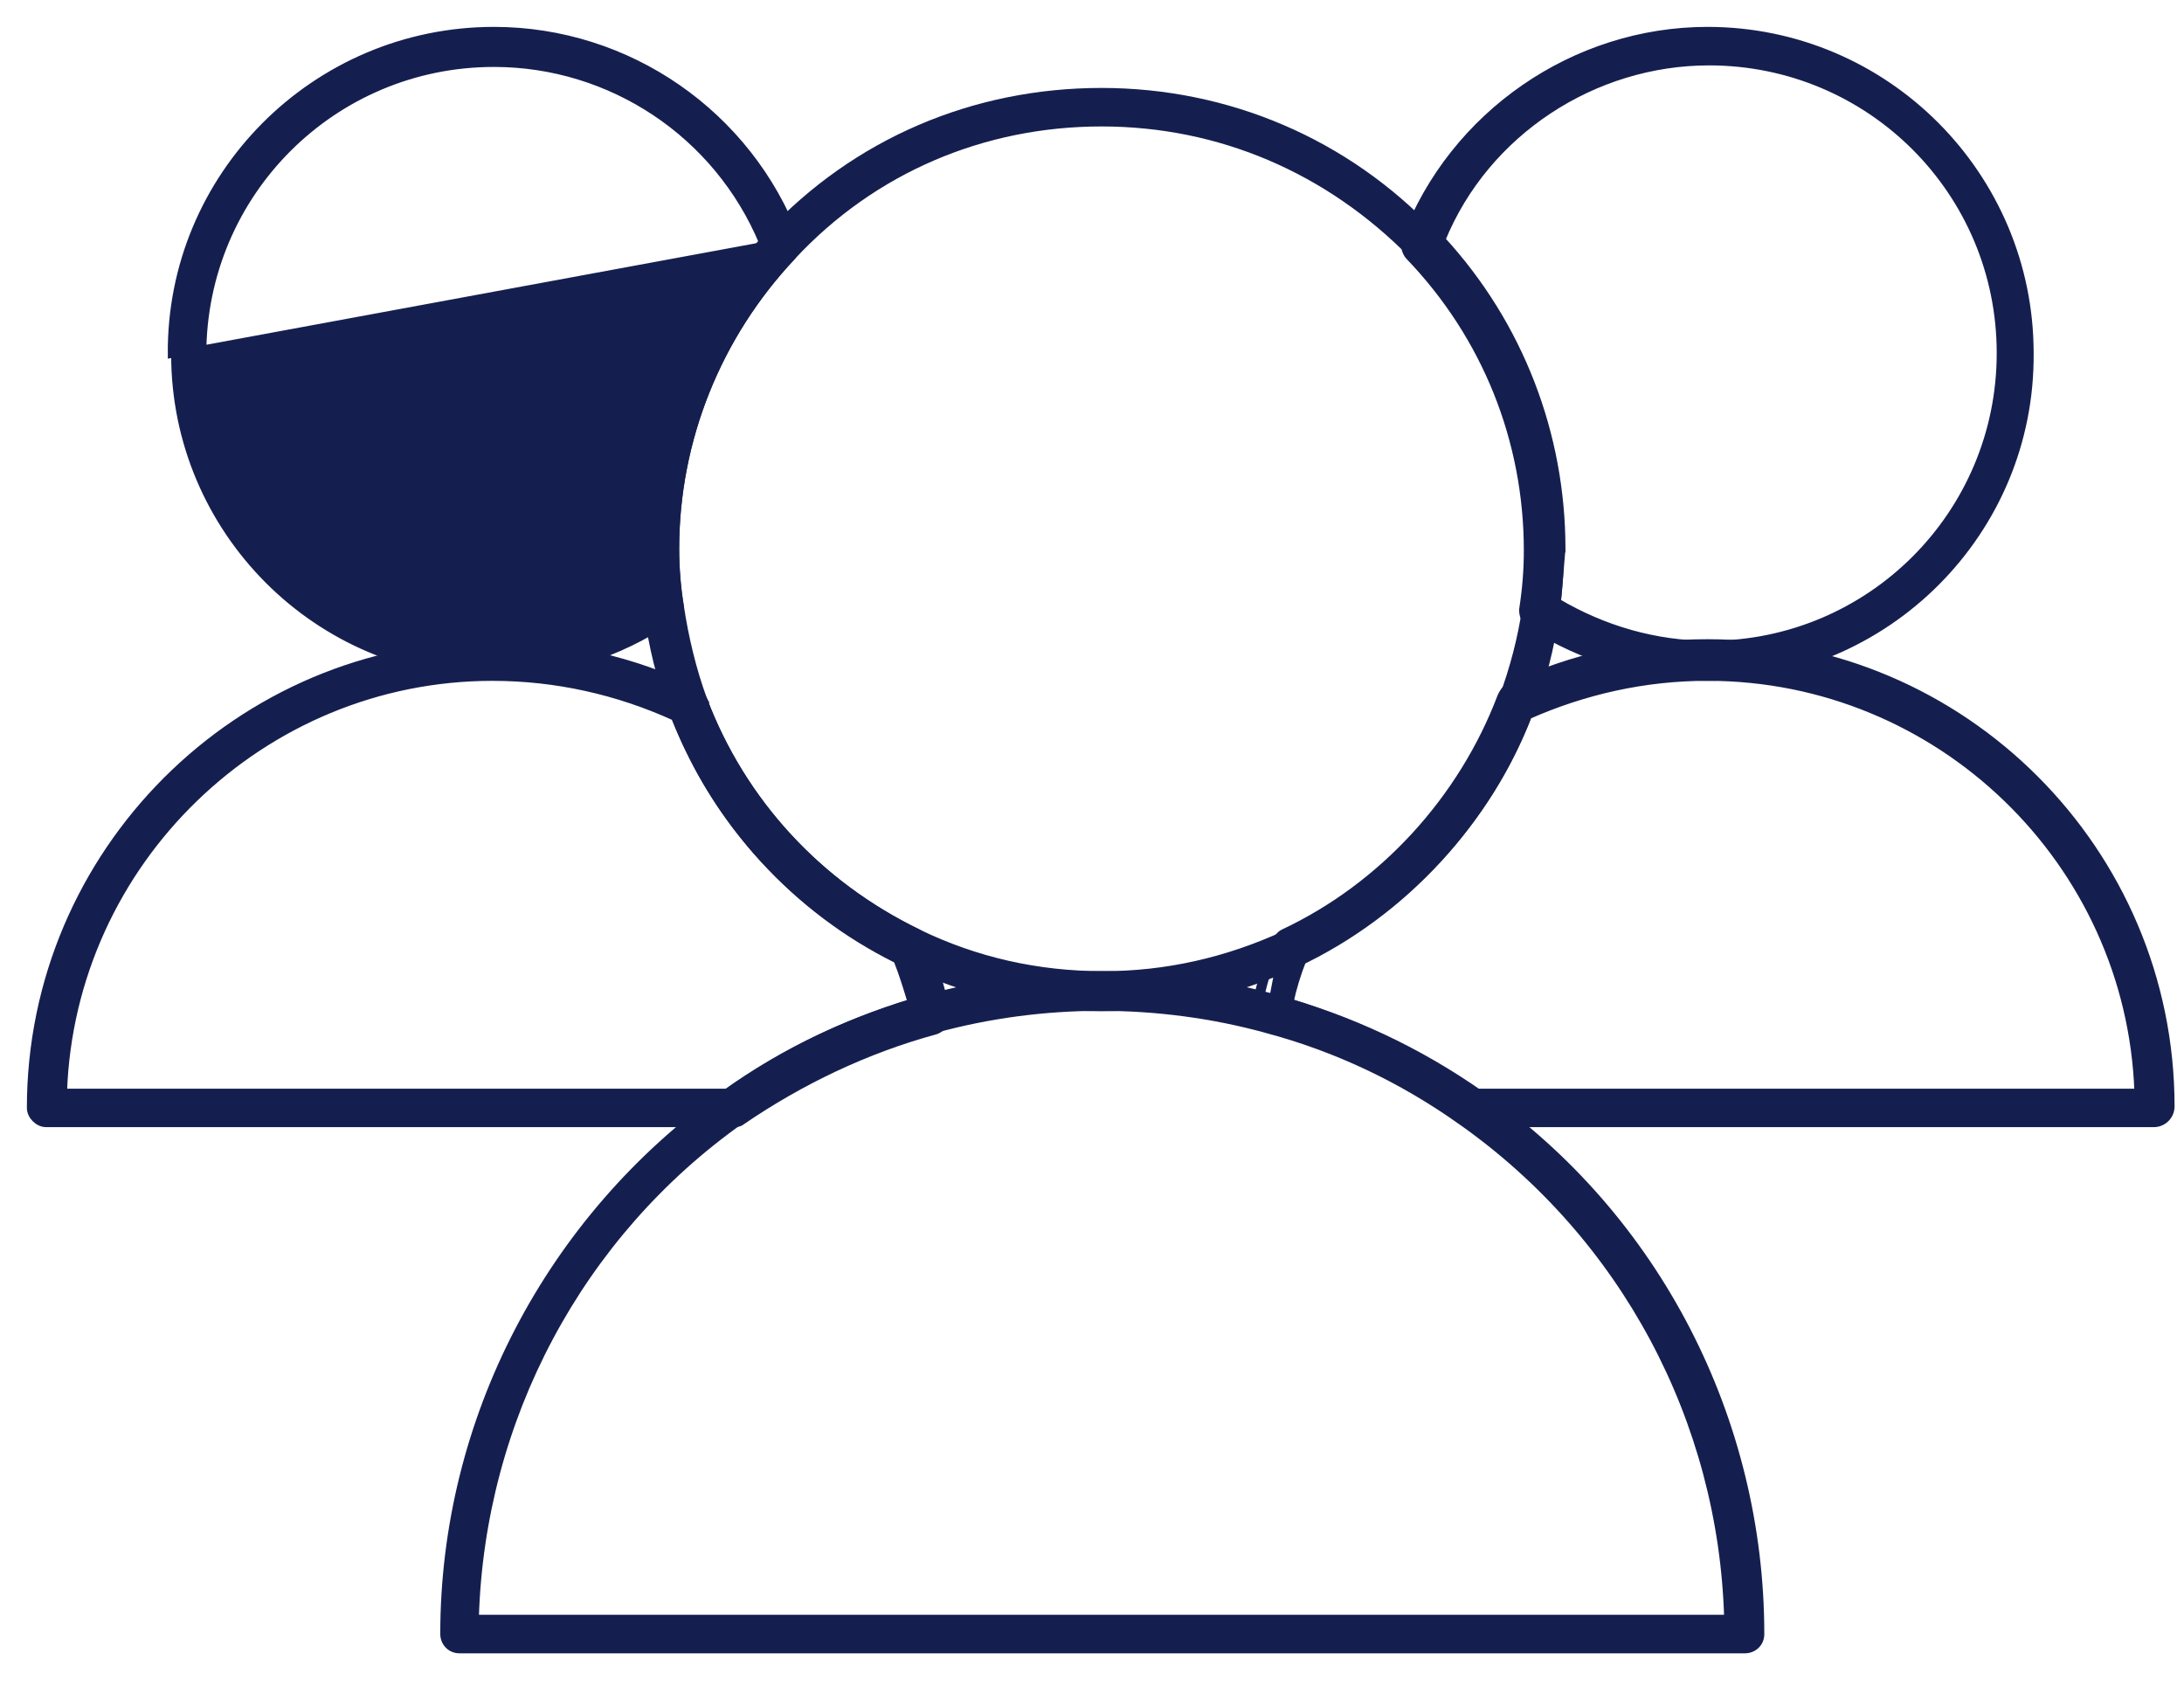
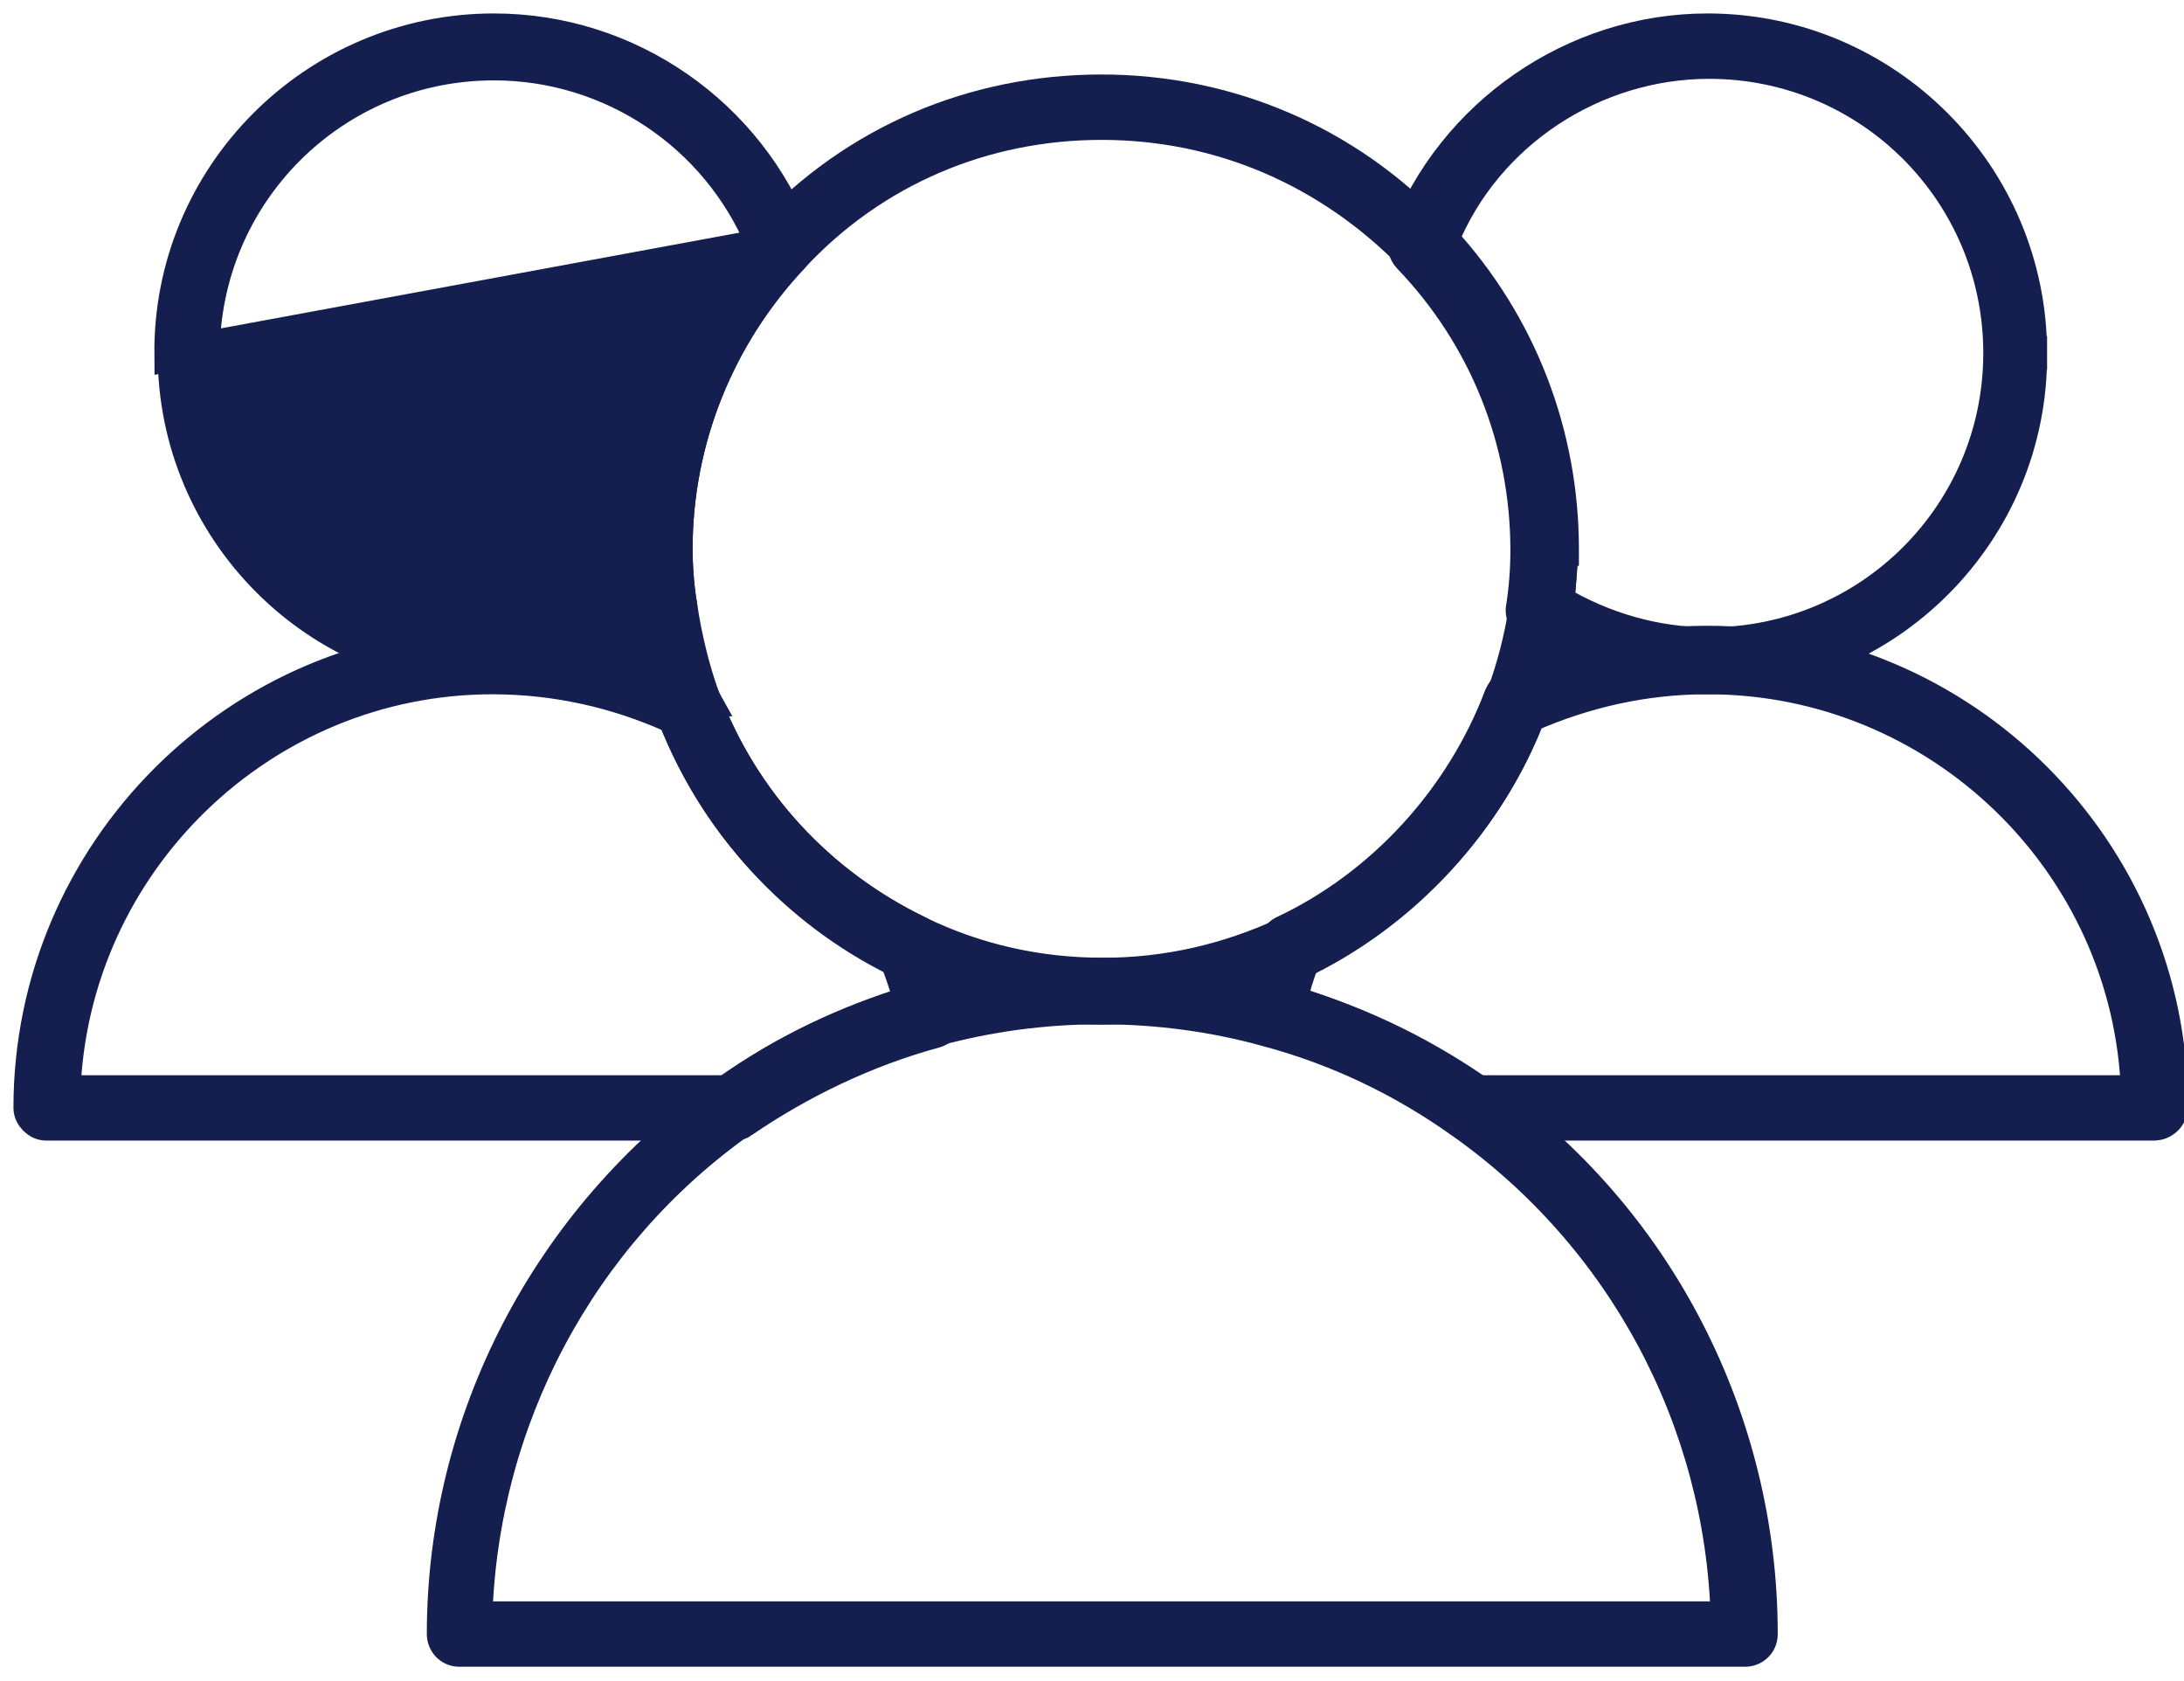
<svg xmlns="http://www.w3.org/2000/svg" width="65" height="50" viewBox="0 0 65 50" fill="none">
-   <path d="M43.49 33.376L43.491 33.376C48.33 36.787 51.245 42.259 51.414 48.154H14.152C14.322 42.259 17.236 36.74 22.075 33.33C23.837 32.124 25.784 31.198 27.823 30.642L27.823 30.641C31.021 29.761 34.498 29.761 37.696 30.641L37.697 30.642C39.782 31.198 41.729 32.124 43.49 33.376ZM13.676 49.1H51.937C52.17 49.1 52.409 48.923 52.409 48.627C52.409 42.257 49.318 36.214 44.071 32.56C42.198 31.249 40.184 30.312 37.983 29.703C34.61 28.766 30.956 28.766 27.584 29.703C25.383 30.312 23.368 31.249 21.54 32.561C16.342 36.261 13.203 42.256 13.203 48.627C13.203 48.86 13.38 49.1 13.676 49.1Z" fill="#151F4F" stroke="#151F4F" stroke-width="0.2" />
-   <path d="M26.867 28.631L26.868 28.632C28.745 29.523 30.717 29.993 32.783 29.993C34.803 29.993 36.774 29.523 38.604 28.679L38.604 28.678C41.796 27.176 44.331 24.408 45.552 21.122C45.928 20.227 46.163 19.24 46.303 18.257C46.397 17.646 46.444 17.035 46.444 16.378C46.444 12.857 45.083 9.477 42.642 6.942C40.06 4.219 36.538 2.717 32.783 2.717C28.981 2.717 25.46 4.219 22.877 6.989C20.436 9.524 19.122 12.858 19.122 16.378C19.122 16.989 19.169 17.6 19.263 18.21C19.403 19.194 19.637 20.227 20.014 21.168C21.235 24.454 23.677 27.083 26.867 28.631ZM23.582 7.639L23.582 7.638C25.986 5.05 29.268 3.663 32.783 3.663C36.297 3.663 39.533 5.049 42.032 7.593C44.297 9.951 45.545 13.049 45.545 16.332C45.545 16.932 45.499 17.486 45.407 18.087L45.407 18.088C45.268 19.012 45.037 19.891 44.713 20.77C43.557 23.822 41.198 26.412 38.24 27.798C36.528 28.585 34.725 29.001 32.83 29.001C30.887 29.001 29.038 28.584 27.328 27.753L27.328 27.752C24.368 26.319 22.102 23.868 20.946 20.817C20.623 19.939 20.392 18.967 20.253 18.041L20.253 18.041L20.252 18.039C20.16 17.486 20.114 16.886 20.114 16.332C20.114 13.095 21.362 9.997 23.582 7.639Z" fill="#151F4F" stroke="#151F4F" stroke-width="0.2" />
-   <path d="M43.49 33.331L43.496 33.335L43.503 33.338C43.524 33.349 43.542 33.359 43.561 33.37L43.565 33.372C43.582 33.382 43.601 33.393 43.62 33.403C43.665 33.425 43.715 33.442 43.781 33.442H64.1C64.388 33.442 64.619 33.211 64.619 32.923C64.619 25.318 58.423 19.122 50.818 19.122C48.753 19.122 46.781 19.544 44.903 20.436L44.903 20.436L44.901 20.437C44.778 20.499 44.718 20.619 44.675 20.705C44.673 20.709 44.672 20.712 44.67 20.715L44.67 20.715L44.666 20.724C43.51 23.776 41.151 26.366 38.193 27.753L38.193 27.753L38.191 27.754C38.067 27.815 38.007 27.936 37.964 28.022C37.963 28.025 37.961 28.028 37.959 28.031L37.959 28.031L37.958 28.034C37.674 28.649 37.486 29.31 37.345 30.014C37.288 30.3 37.461 30.537 37.698 30.596C39.783 31.152 41.729 32.079 43.49 33.331ZM38.049 28.076C38.096 27.983 38.142 27.89 38.235 27.843L37.723 30.5C37.536 30.453 37.397 30.266 37.443 30.033C37.583 29.334 37.769 28.682 38.049 28.076ZM50.818 20.16C57.72 20.16 63.385 25.655 63.624 32.497H43.906C42.205 31.305 40.369 30.429 38.398 29.825C38.487 29.406 38.615 28.987 38.78 28.568C41.803 27.07 44.269 24.464 45.491 21.3C47.146 20.57 48.937 20.16 50.818 20.16Z" fill="#151F4F" stroke="#151F4F" stroke-width="0.2" />
-   <path d="M60.425 10.506C60.425 5.232 56.139 0.9 50.818 0.9C46.862 0.9 43.236 3.396 41.824 7.116L41.823 7.116L41.822 7.12C41.792 7.211 41.793 7.312 41.814 7.401C41.834 7.49 41.876 7.578 41.939 7.641C44.204 9.999 45.452 13.096 45.452 16.379C45.452 16.979 45.406 17.533 45.313 18.134L45.312 18.142V18.15C45.312 18.312 45.368 18.489 45.543 18.606L45.545 18.607C47.098 19.595 48.934 20.16 50.818 20.16C56.139 20.16 60.472 15.828 60.425 10.506ZM60.425 10.506C60.425 10.507 60.425 10.507 60.425 10.507H60.325L60.425 10.506C60.425 10.506 60.425 10.506 60.425 10.506ZM46.49 16.34L46.491 16.34V16.332C46.491 12.926 45.239 9.659 42.919 7.13C44.224 3.94 47.43 1.846 50.865 1.846C55.656 1.846 59.526 5.715 59.526 10.507C59.526 15.298 55.656 19.168 50.865 19.168C49.274 19.168 47.727 18.72 46.356 17.91C46.401 17.414 46.446 16.877 46.49 16.34Z" fill="#151F4F" stroke="#151F4F" stroke-width="0.2" />
-   <path d="M20.711 20.53L20.711 20.53L20.709 20.529C18.832 19.638 16.813 19.168 14.701 19.168C7.096 19.168 0.9 25.365 0.9 32.969C0.9 33.095 0.962 33.212 1.046 33.296C1.13 33.38 1.247 33.442 1.373 33.442H21.785H21.788C21.832 33.442 21.885 33.442 21.933 33.435C21.978 33.429 22.035 33.414 22.081 33.374C23.841 32.17 25.786 31.245 27.822 30.689C27.946 30.658 28.047 30.568 28.109 30.464C28.172 30.36 28.204 30.229 28.174 30.105C28.032 29.399 27.797 28.695 27.564 28.043L27.565 28.042L27.56 28.031L27.555 28.022C27.512 27.936 27.452 27.815 27.328 27.754L27.327 27.753C24.367 26.319 22.102 23.869 20.946 20.817L20.947 20.817L20.942 20.808C20.941 20.805 20.939 20.802 20.937 20.799C20.894 20.712 20.834 20.592 20.711 20.53ZM27.113 29.827C25.146 30.432 23.313 31.307 21.659 32.497H1.895C2.134 25.654 7.799 20.161 14.655 20.161C16.537 20.161 18.374 20.571 20.076 21.346C21.341 24.509 23.669 27.069 26.692 28.568C26.858 28.986 26.986 29.405 27.113 29.827Z" fill="#151F4F" stroke="#151F4F" stroke-width="0.2" />
-   <path d="M23.697 7.12L23.697 7.12C23.758 7.303 23.692 7.476 23.592 7.626L23.587 7.633L23.581 7.639C21.362 9.998 20.113 13.096 20.113 16.332C20.113 16.886 20.16 17.487 20.252 18.04L20.253 18.048V18.056C20.253 18.219 20.198 18.395 20.023 18.512C20.023 18.512 20.023 18.512 20.022 18.512L19.967 18.429C18.383 19.501 16.565 20.06 14.701 20.06C9.435 20.06 5.194 15.773 5.194 10.553L23.697 7.12ZM23.697 7.12L23.695 7.116C22.283 3.396 18.704 0.9 14.701 0.9C9.38 0.9 5.047 5.232 5.094 10.554L23.697 7.12ZM6.04 10.553C6.04 5.762 9.909 1.892 14.701 1.892C18.181 1.892 21.343 3.986 22.693 7.225C20.42 9.752 19.168 12.973 19.168 16.379C19.168 16.876 19.211 17.415 19.256 17.911C17.887 18.765 16.339 19.215 14.701 19.215C9.909 19.215 6.04 15.345 6.04 10.553Z" fill="#151F4F" stroke="#151F4F" stroke-width="0.2" />
+   <path d="M43.49 33.376L43.491 33.376C48.33 36.787 51.245 42.259 51.414 48.154H14.152C14.322 42.259 17.236 36.74 22.075 33.33C23.837 32.124 25.784 31.198 27.823 30.642L27.823 30.641C31.021 29.761 34.498 29.761 37.696 30.641L37.697 30.642C39.782 31.198 41.729 32.124 43.49 33.376ZM13.676 49.1H51.937C52.17 49.1 52.409 48.923 52.409 48.627C52.409 42.257 49.318 36.214 44.071 32.56C42.198 31.249 40.184 30.312 37.983 29.703C34.61 28.766 30.956 28.766 27.584 29.703C25.383 30.312 23.368 31.249 21.54 32.561C16.342 36.261 13.203 42.256 13.203 48.627C13.203 48.86 13.38 49.1 13.676 49.1Z" fill="#151F4F" stroke="#151F4F" strokeWidth="0.2" />
+   <path d="M26.867 28.631L26.868 28.632C28.745 29.523 30.717 29.993 32.783 29.993C34.803 29.993 36.774 29.523 38.604 28.679L38.604 28.678C41.796 27.176 44.331 24.408 45.552 21.122C45.928 20.227 46.163 19.24 46.303 18.257C46.397 17.646 46.444 17.035 46.444 16.378C46.444 12.857 45.083 9.477 42.642 6.942C40.06 4.219 36.538 2.717 32.783 2.717C28.981 2.717 25.46 4.219 22.877 6.989C20.436 9.524 19.122 12.858 19.122 16.378C19.122 16.989 19.169 17.6 19.263 18.21C19.403 19.194 19.637 20.227 20.014 21.168C21.235 24.454 23.677 27.083 26.867 28.631ZM23.582 7.639L23.582 7.638C25.986 5.05 29.268 3.663 32.783 3.663C36.297 3.663 39.533 5.049 42.032 7.593C44.297 9.951 45.545 13.049 45.545 16.332C45.545 16.932 45.499 17.486 45.407 18.087L45.407 18.088C45.268 19.012 45.037 19.891 44.713 20.77C43.557 23.822 41.198 26.412 38.24 27.798C36.528 28.585 34.725 29.001 32.83 29.001C30.887 29.001 29.038 28.584 27.328 27.753L27.328 27.752C24.368 26.319 22.102 23.868 20.946 20.817C20.623 19.939 20.392 18.967 20.253 18.041L20.253 18.041L20.252 18.039C20.16 17.486 20.114 16.886 20.114 16.332C20.114 13.095 21.362 9.997 23.582 7.639Z" fill="#151F4F" stroke="#151F4F" strokeWidth="0.2" />
+   <path d="M43.49 33.331L43.496 33.335L43.503 33.338C43.524 33.349 43.542 33.359 43.561 33.37L43.565 33.372C43.582 33.382 43.601 33.393 43.62 33.403C43.665 33.425 43.715 33.442 43.781 33.442H64.1C64.388 33.442 64.619 33.211 64.619 32.923C64.619 25.318 58.423 19.122 50.818 19.122C48.753 19.122 46.781 19.544 44.903 20.436L44.903 20.436L44.901 20.437C44.778 20.499 44.718 20.619 44.675 20.705C44.673 20.709 44.672 20.712 44.67 20.715L44.67 20.715L44.666 20.724C43.51 23.776 41.151 26.366 38.193 27.753L38.193 27.753L38.191 27.754C38.067 27.815 38.007 27.936 37.964 28.022C37.963 28.025 37.961 28.028 37.959 28.031L37.959 28.031L37.958 28.034C37.674 28.649 37.486 29.31 37.345 30.014C37.288 30.3 37.461 30.537 37.698 30.596C39.783 31.152 41.729 32.079 43.49 33.331ZM38.049 28.076C38.096 27.983 38.142 27.89 38.235 27.843L37.723 30.5C37.536 30.453 37.397 30.266 37.443 30.033C37.583 29.334 37.769 28.682 38.049 28.076ZM50.818 20.16C57.72 20.16 63.385 25.655 63.624 32.497H43.906C42.205 31.305 40.369 30.429 38.398 29.825C38.487 29.406 38.615 28.987 38.78 28.568C41.803 27.07 44.269 24.464 45.491 21.3C47.146 20.57 48.937 20.16 50.818 20.16Z" fill="#151F4F" stroke="#151F4F" strokeWidth="0.2" />
+   <path d="M60.425 10.506C60.425 5.232 56.139 0.9 50.818 0.9C46.862 0.9 43.236 3.396 41.824 7.116L41.823 7.116L41.822 7.12C41.792 7.211 41.793 7.312 41.814 7.401C41.834 7.49 41.876 7.578 41.939 7.641C44.204 9.999 45.452 13.096 45.452 16.379C45.452 16.979 45.406 17.533 45.313 18.134L45.312 18.142V18.15C45.312 18.312 45.368 18.489 45.543 18.606L45.545 18.607C47.098 19.595 48.934 20.16 50.818 20.16C56.139 20.16 60.472 15.828 60.425 10.506ZM60.425 10.506C60.425 10.507 60.425 10.507 60.425 10.507H60.325L60.425 10.506C60.425 10.506 60.425 10.506 60.425 10.506ZM46.49 16.34L46.491 16.34V16.332C46.491 12.926 45.239 9.659 42.919 7.13C44.224 3.94 47.43 1.846 50.865 1.846C55.656 1.846 59.526 5.715 59.526 10.507C59.526 15.298 55.656 19.168 50.865 19.168C49.274 19.168 47.727 18.72 46.356 17.91C46.401 17.414 46.446 16.877 46.49 16.34Z" fill="#151F4F" stroke="#151F4F" strokeWidth="0.2" />
+   <path d="M20.711 20.53L20.711 20.53L20.709 20.529C18.832 19.638 16.813 19.168 14.701 19.168C7.096 19.168 0.9 25.365 0.9 32.969C0.9 33.095 0.962 33.212 1.046 33.296C1.13 33.38 1.247 33.442 1.373 33.442H21.785H21.788C21.832 33.442 21.885 33.442 21.933 33.435C21.978 33.429 22.035 33.414 22.081 33.374C23.841 32.17 25.786 31.245 27.822 30.689C27.946 30.658 28.047 30.568 28.109 30.464C28.172 30.36 28.204 30.229 28.174 30.105C28.032 29.399 27.797 28.695 27.564 28.043L27.565 28.042L27.56 28.031L27.555 28.022C27.512 27.936 27.452 27.815 27.328 27.754L27.327 27.753C24.367 26.319 22.102 23.869 20.946 20.817L20.947 20.817L20.942 20.808C20.941 20.805 20.939 20.802 20.937 20.799C20.894 20.712 20.834 20.592 20.711 20.53ZM27.113 29.827C25.146 30.432 23.313 31.307 21.659 32.497H1.895C2.134 25.654 7.799 20.161 14.655 20.161C16.537 20.161 18.374 20.571 20.076 21.346C21.341 24.509 23.669 27.069 26.692 28.568C26.858 28.986 26.986 29.405 27.113 29.827Z" fill="#151F4F" stroke="#151F4F" strokeWidth="0.2" />
+   <path d="M23.697 7.12L23.697 7.12C23.758 7.303 23.692 7.476 23.592 7.626L23.587 7.633L23.581 7.639C21.362 9.998 20.113 13.096 20.113 16.332C20.113 16.886 20.16 17.487 20.252 18.04L20.253 18.048V18.056C20.253 18.219 20.198 18.395 20.023 18.512C20.023 18.512 20.023 18.512 20.022 18.512L19.967 18.429C18.383 19.501 16.565 20.06 14.701 20.06C9.435 20.06 5.194 15.773 5.194 10.553L23.697 7.12ZM23.697 7.12L23.695 7.116C22.283 3.396 18.704 0.9 14.701 0.9C9.38 0.9 5.047 5.232 5.094 10.554L23.697 7.12ZM6.04 10.553C6.04 5.762 9.909 1.892 14.701 1.892C18.181 1.892 21.343 3.986 22.693 7.225C20.42 9.752 19.168 12.973 19.168 16.379C19.168 16.876 19.211 17.415 19.256 17.911C17.887 18.765 16.339 19.215 14.701 19.215C9.909 19.215 6.04 15.345 6.04 10.553Z" fill="#151F4F" stroke="#151F4F" strokeWidth="0.2" />
</svg>
